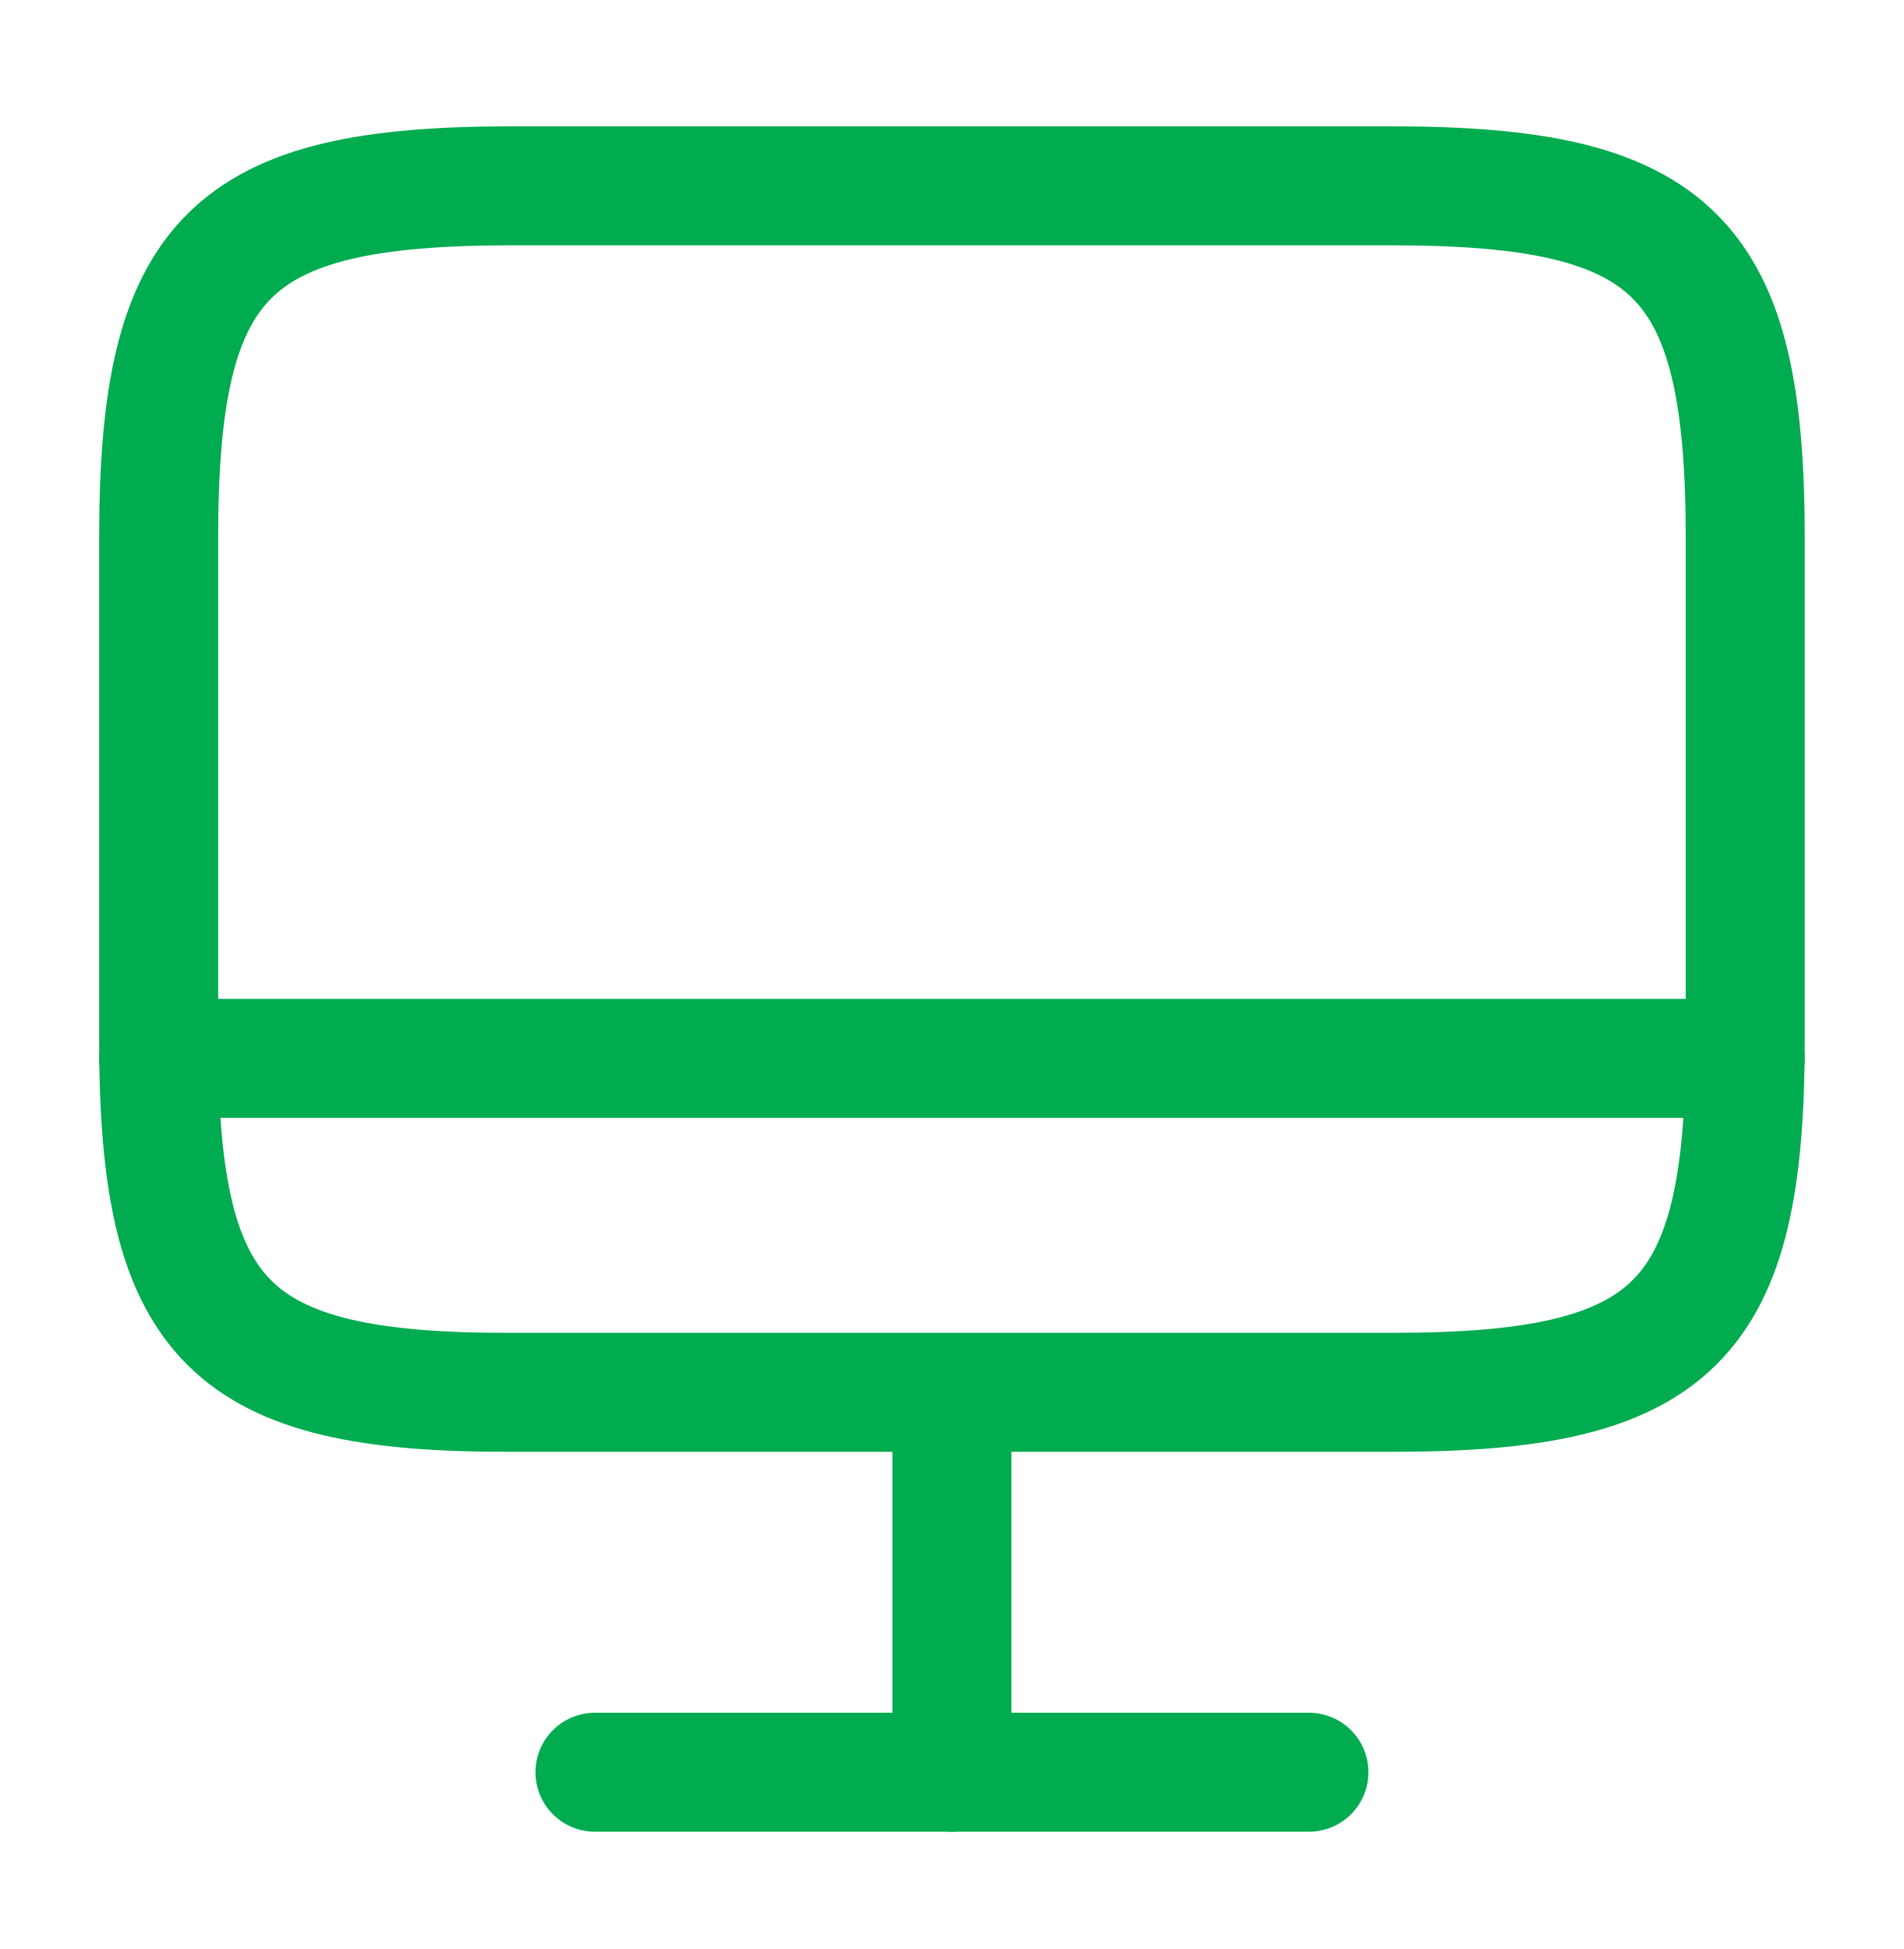
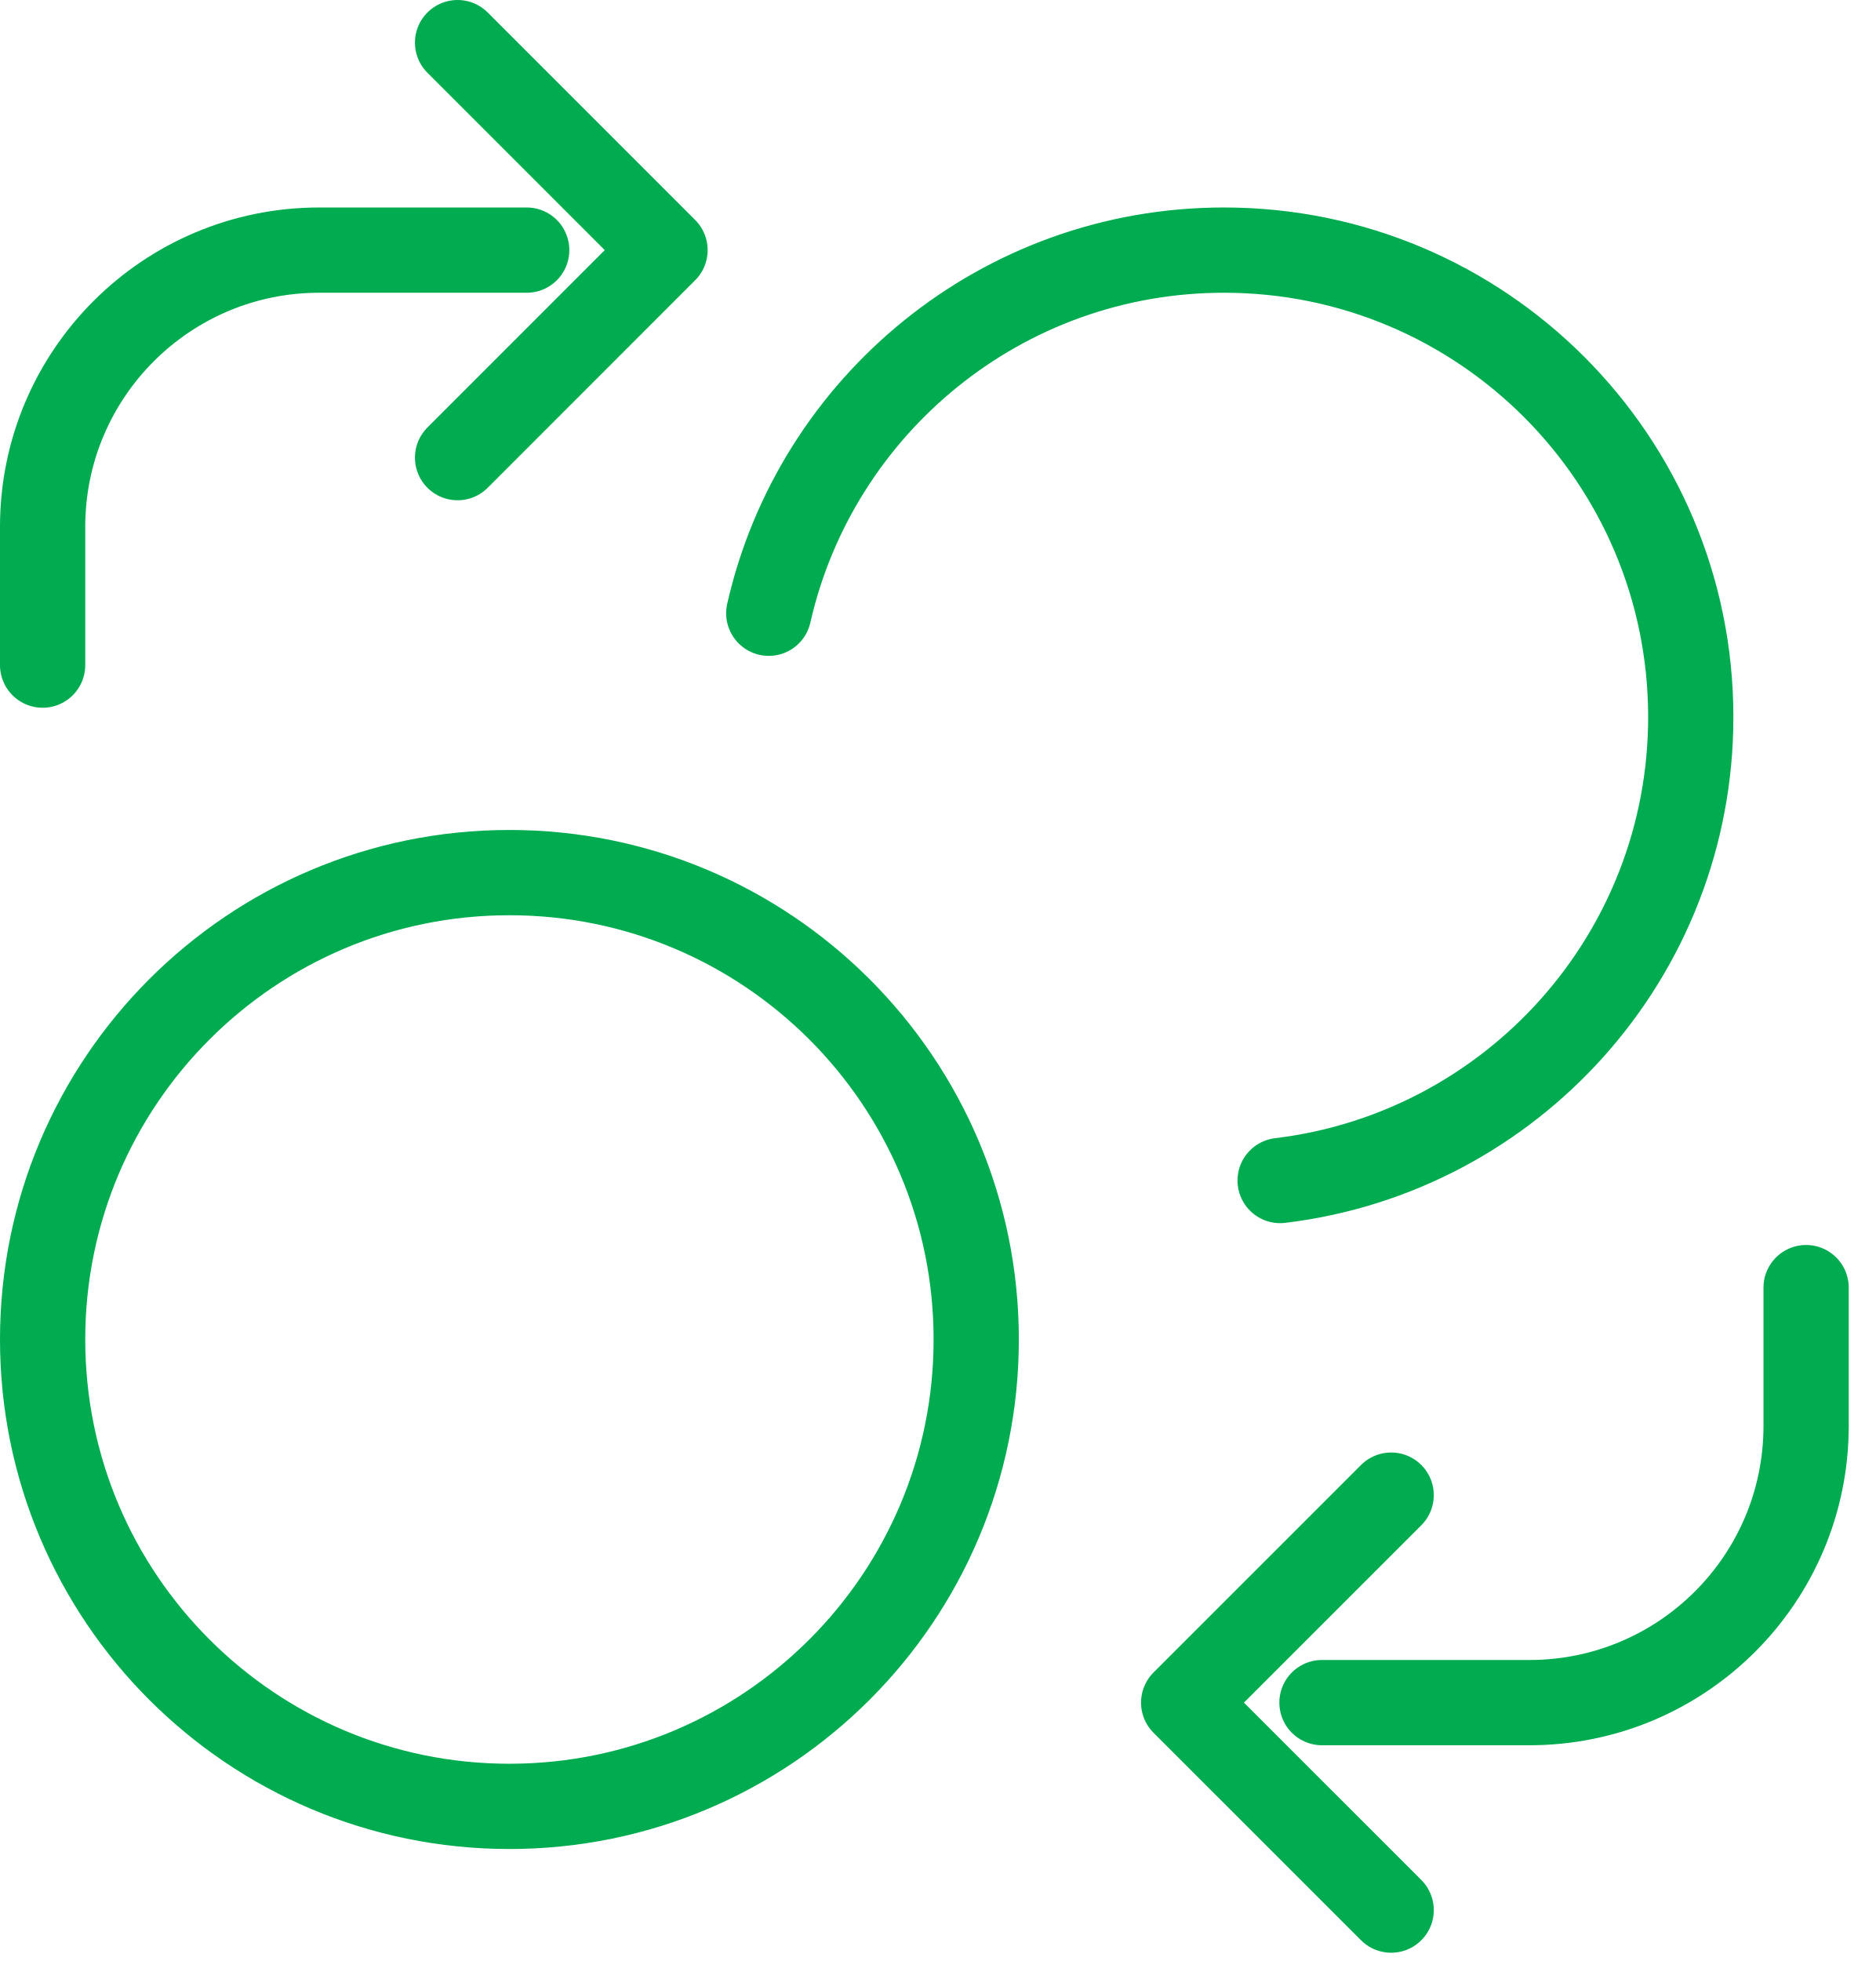
- <svg xmlns="http://www.w3.org/2000/svg" width="42" height="43" viewBox="0 0 42 43" fill="none">
-   <path d="M11.27 4.1H30.712C36.943 4.1 38.5 5.658 38.5 11.87V22.948C38.5 29.178 36.943 30.718 30.73 30.718H11.27C5.058 30.735 3.5 29.178 3.5 22.965V11.87C3.5 5.658 5.058 4.1 11.27 4.1Z" stroke="#00AC4F" stroke-width="2.625" stroke-linecap="round" stroke-linejoin="round" />
-   <path d="M21 30.735V39.1" stroke="#00AC4F" stroke-width="2.625" stroke-linecap="round" stroke-linejoin="round" />
-   <path d="M3.5 23.35H38.5" stroke="#00AC4F" stroke-width="2.625" stroke-linecap="round" stroke-linejoin="round" />
-   <path d="M13.125 39.1H28.875" stroke="#00AC4F" stroke-width="2.625" stroke-linecap="round" stroke-linejoin="round" />
+ <svg xmlns="http://www.w3.org/2000/svg" width="44" height="46" viewBox="0 0 44 46" fill="none">
+   <path d="M18.036 14.385C19.142 9.508 23.504 5.867 28.716 5.867C34.764 5.867 39.667 10.771 39.667 16.819C39.667 22.421 35.46 27.041 30.033 27.692M10.735 10.735L15.602 5.867L10.735 1M1 15.602V12.357C1 8.773 3.906 5.867 7.49 5.867H12.357M32.638 35.072L27.77 39.939L32.638 44.806M42.373 30.204V33.449C42.373 37.033 39.467 39.939 35.883 39.939H31.015M22.903 31.421C22.903 37.469 18 42.373 11.951 42.373C5.903 42.373 1 37.469 1 31.421C1 25.373 5.903 20.469 11.951 20.469C18 20.469 22.903 25.373 22.903 31.421Z" stroke="#00AC4F" stroke-width="2" stroke-linecap="round" stroke-linejoin="round" />
</svg>
